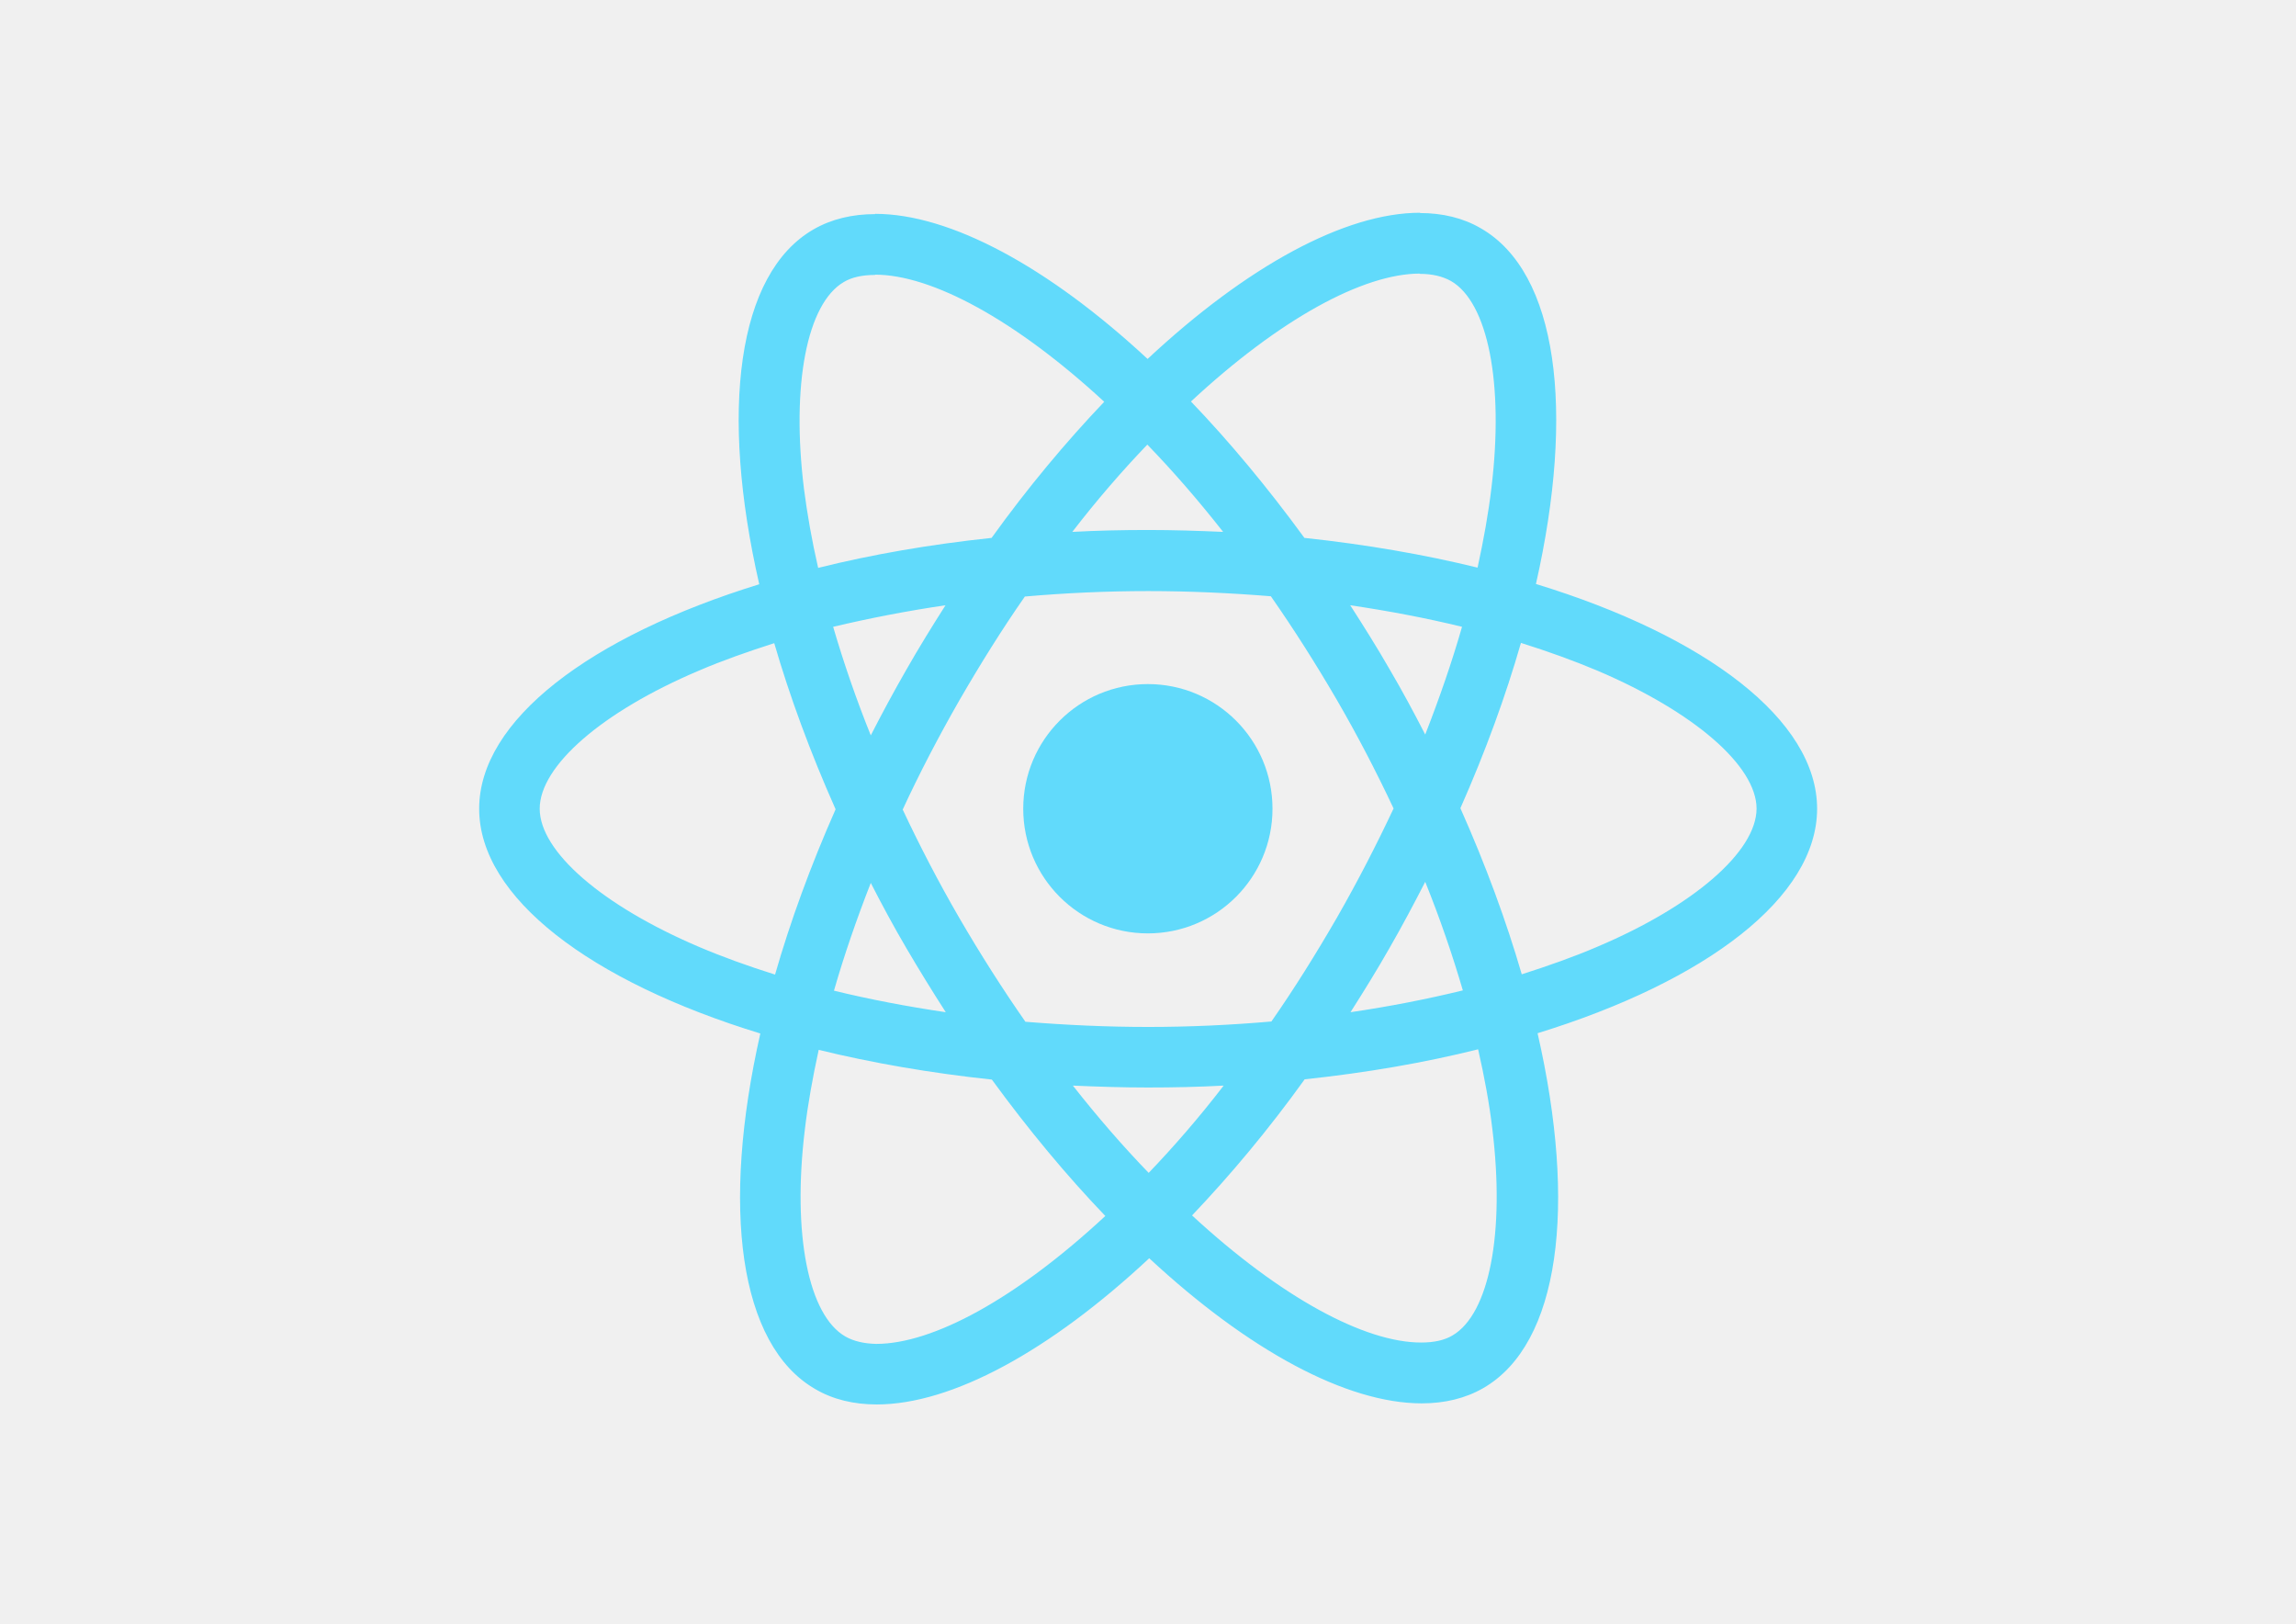
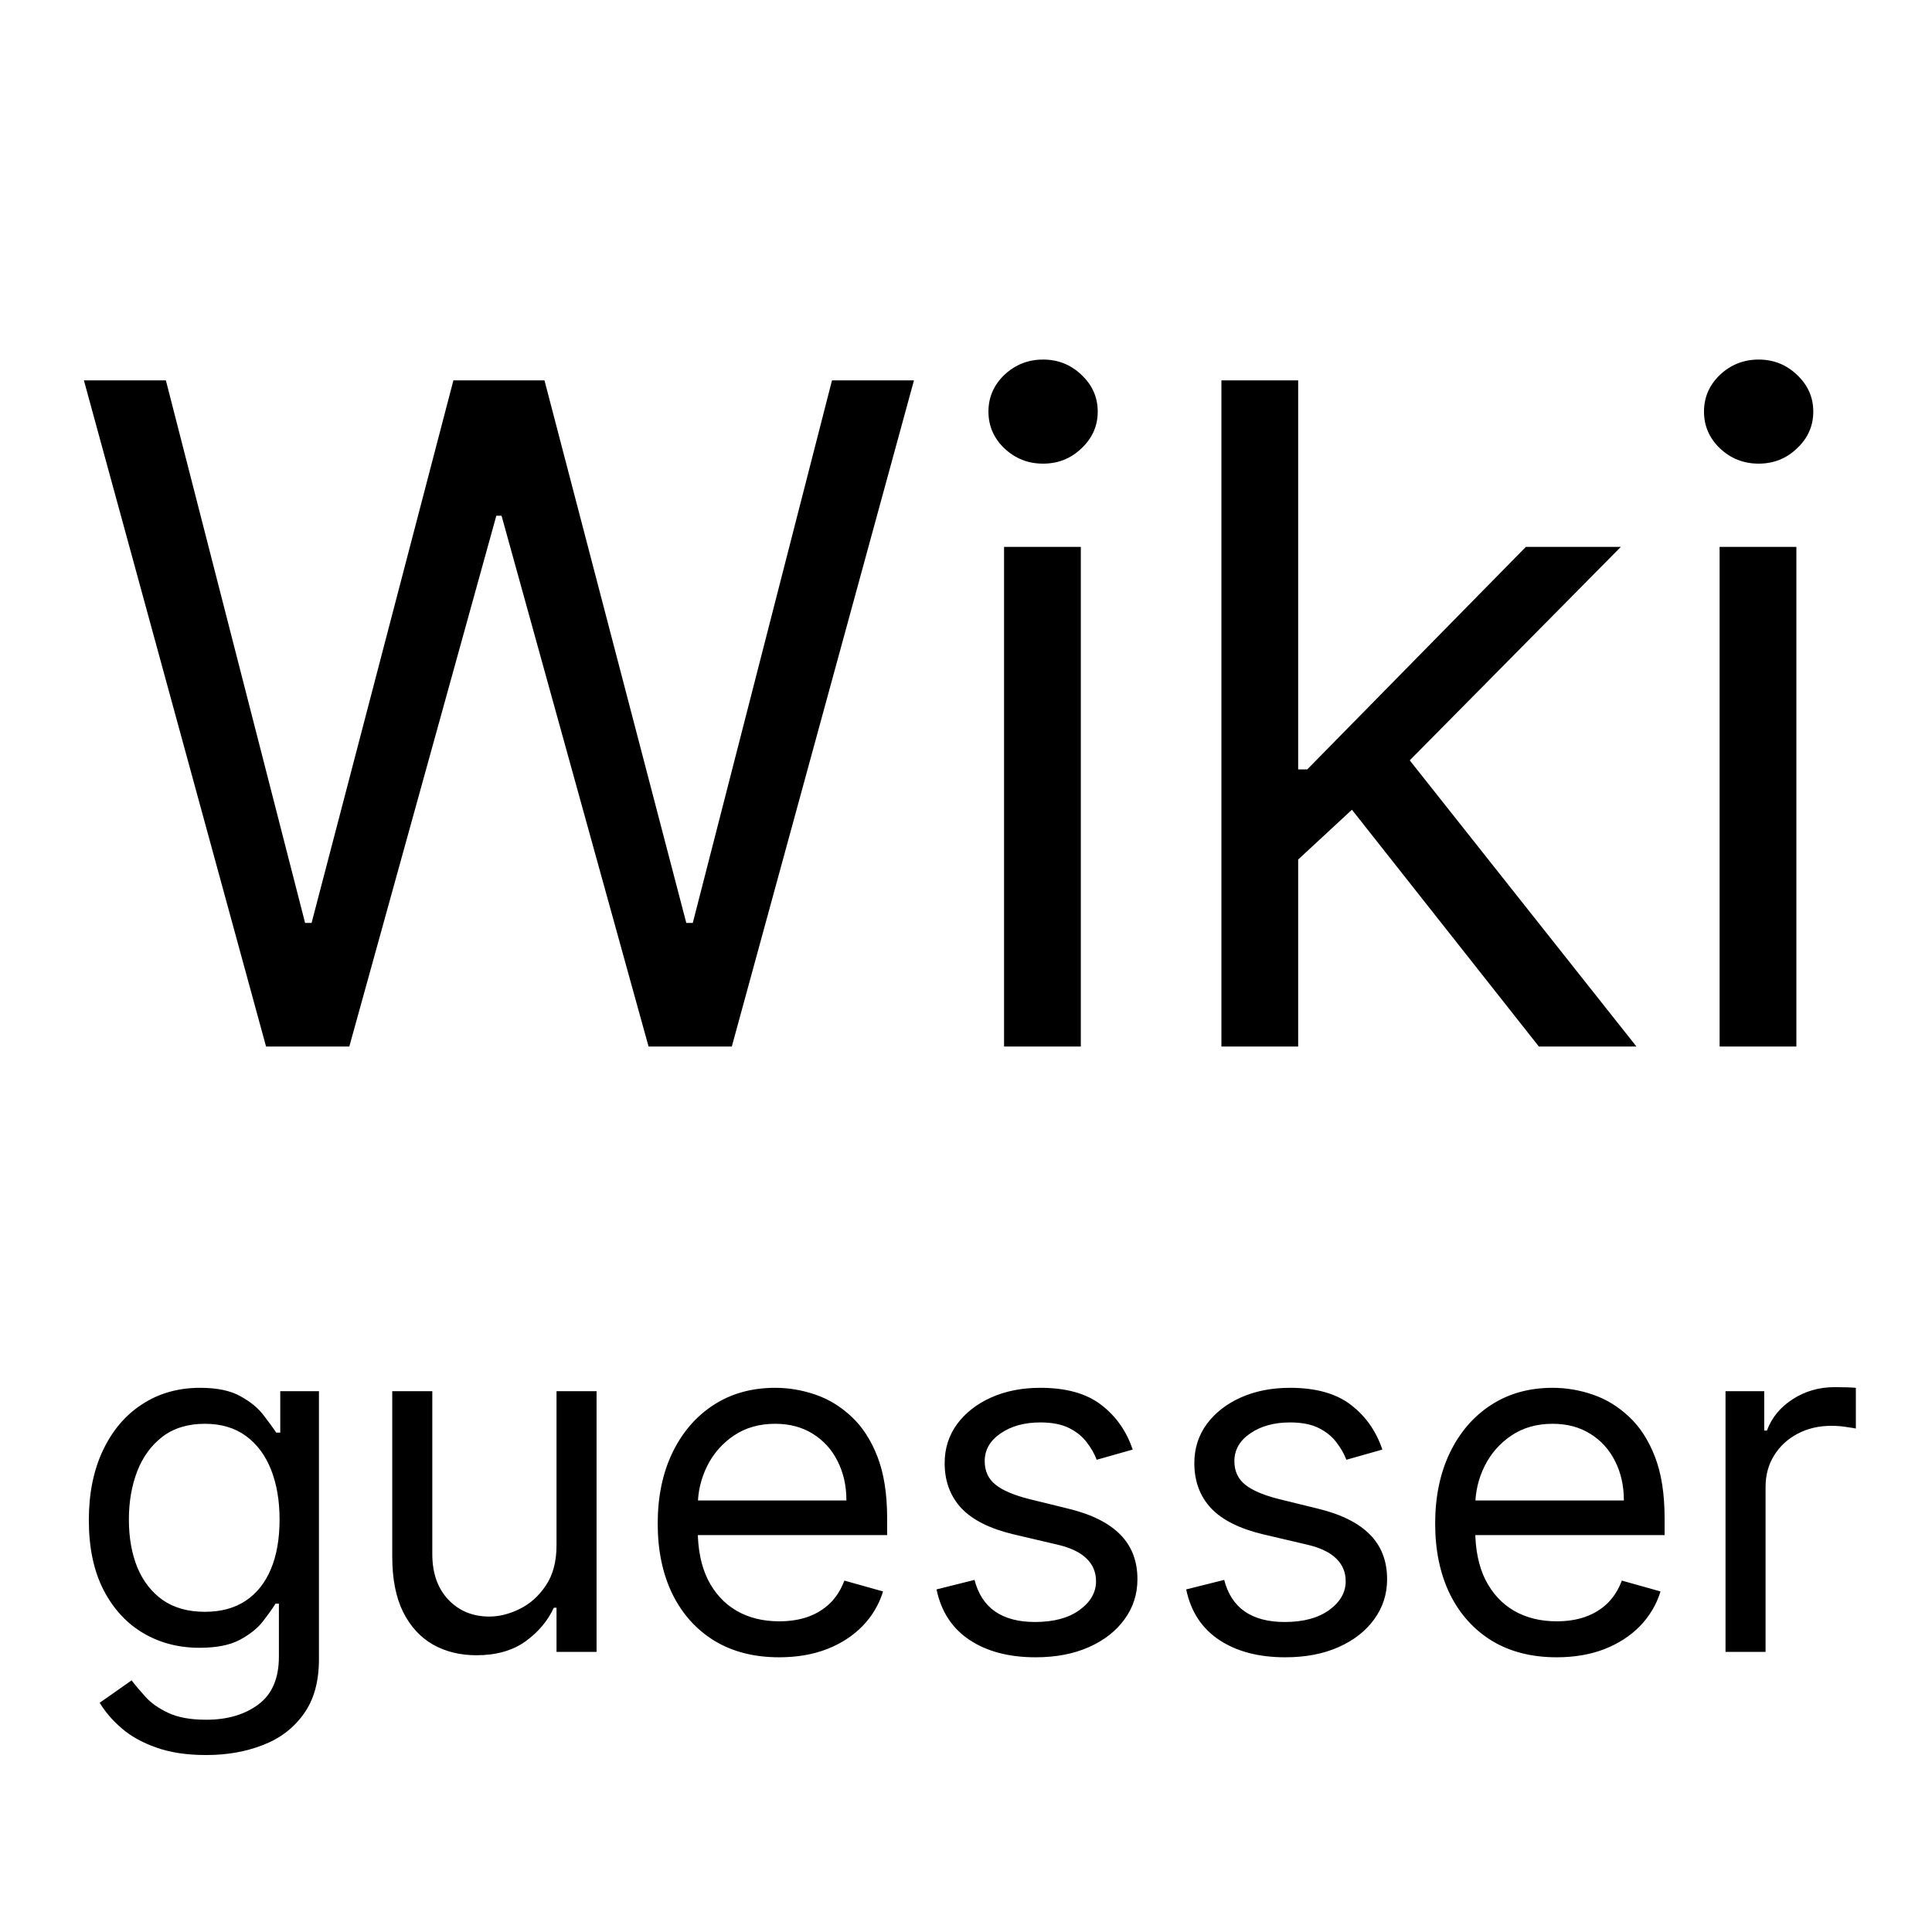
- <svg xmlns="http://www.w3.org/2000/svg" viewBox="0 0 841.9 595.3">
-   <g fill="#61DAFB">
-     <path d="M666.3 296.5c0-32.5-40.7-63.3-103.1-82.4 14.4-63.6 8-114.2-20.2-130.4-6.5-3.8-14.1-5.6-22.4-5.6v22.3c4.6 0 8.3.9 11.4 2.6 13.6 7.8 19.5 37.5 14.9 75.7-1.1 9.4-2.9 19.3-5.1 29.4-19.6-4.8-41-8.5-63.5-10.9-13.5-18.5-27.5-35.3-41.6-50 32.6-30.3 63.2-46.9 84-46.9V78c-27.5 0-63.5 19.6-99.9 53.6-36.4-33.8-72.4-53.2-99.9-53.2v22.3c20.7 0 51.4 16.5 84 46.6-14 14.7-28 31.4-41.3 49.9-22.6 2.4-44 6.1-63.6 11-2.3-10-4-19.7-5.2-29-4.7-38.2 1.1-67.9 14.6-75.8 3-1.8 6.9-2.6 11.5-2.6V78.5c-8.4 0-16 1.8-22.6 5.6-28.1 16.2-34.4 66.7-19.9 130.1-62.2 19.2-102.7 49.9-102.7 82.3 0 32.5 40.7 63.3 103.1 82.4-14.4 63.6-8 114.2 20.2 130.4 6.5 3.8 14.1 5.6 22.5 5.6 27.5 0 63.5-19.6 99.9-53.6 36.4 33.8 72.4 53.2 99.9 53.2 8.4 0 16-1.8 22.6-5.6 28.1-16.2 34.4-66.7 19.9-130.1 62-19.1 102.5-49.9 102.5-82.3zm-130.2-66.7c-3.7 12.9-8.3 26.2-13.5 39.5-4.1-8-8.4-16-13.1-24-4.6-8-9.5-15.8-14.4-23.4 14.2 2.1 27.9 4.7 41 7.9zm-45.8 106.5c-7.8 13.5-15.8 26.3-24.1 38.2-14.9 1.3-30 2-45.2 2-15.1 0-30.2-.7-45-1.9-8.3-11.9-16.4-24.6-24.2-38-7.6-13.1-14.5-26.4-20.8-39.8 6.2-13.4 13.2-26.8 20.7-39.9 7.8-13.5 15.8-26.3 24.1-38.2 14.9-1.3 30-2 45.2-2 15.1 0 30.2.7 45 1.9 8.3 11.9 16.4 24.6 24.2 38 7.6 13.1 14.5 26.4 20.8 39.8-6.3 13.4-13.2 26.8-20.7 39.9zm32.3-13c5.4 13.4 10 26.8 13.8 39.8-13.1 3.2-26.9 5.9-41.2 8 4.9-7.7 9.8-15.6 14.4-23.7 4.6-8 8.9-16.1 13-24.1zM421.2 430c-9.3-9.6-18.6-20.3-27.8-32 9 .4 18.2.7 27.5.7 9.4 0 18.7-.2 27.8-.7-9 11.7-18.3 22.4-27.5 32zm-74.4-58.9c-14.2-2.1-27.9-4.7-41-7.9 3.7-12.9 8.3-26.2 13.5-39.5 4.1 8 8.4 16 13.1 24 4.7 8 9.5 15.8 14.4 23.4zM420.7 163c9.3 9.6 18.6 20.3 27.8 32-9-.4-18.2-.7-27.5-.7-9.4 0-18.7.2-27.8.7 9-11.7 18.3-22.4 27.5-32zm-74 58.9c-4.9 7.7-9.8 15.6-14.4 23.7-4.6 8-8.9 16-13 24-5.4-13.4-10-26.8-13.8-39.8 13.1-3.1 26.9-5.8 41.2-7.9zm-90.5 125.2c-35.4-15.1-58.3-34.9-58.3-50.6 0-15.7 22.9-35.6 58.3-50.6 8.6-3.7 18-7 27.7-10.1 5.7 19.6 13.2 40 22.5 60.9-9.2 20.8-16.6 41.1-22.2 60.6-9.9-3.1-19.3-6.5-28-10.2zM310 490c-13.6-7.8-19.5-37.5-14.9-75.7 1.1-9.4 2.9-19.3 5.1-29.4 19.6 4.8 41 8.5 63.5 10.9 13.5 18.5 27.5 35.3 41.6 50-32.6 30.3-63.2 46.9-84 46.9-4.5-.1-8.3-1-11.3-2.7zm237.2-76.2c4.7 38.2-1.1 67.9-14.6 75.8-3 1.8-6.9 2.6-11.5 2.6-20.7 0-51.4-16.5-84-46.6 14-14.7 28-31.4 41.3-49.9 22.6-2.4 44-6.1 63.6-11 2.3 10.1 4.1 19.8 5.2 29.1zm38.5-66.7c-8.6 3.7-18 7-27.7 10.1-5.7-19.6-13.2-40-22.5-60.9 9.2-20.8 16.6-41.1 22.2-60.6 9.9 3.1 19.3 6.5 28.1 10.2 35.4 15.1 58.3 34.9 58.3 50.6-.1 15.7-23 35.6-58.4 50.6zM320.8 78.4z" />
-     <circle cx="420.9" cy="296.5" r="45.7" />
-     <path d="M520.5 78.1z" />
-   </g>
+ <svg xmlns="http://www.w3.org/2000/svg" width="300" height="300" viewBox="0 0 300 300" fill="none">
+   <rect width="300" height="300" fill="white" />
+   <path d="M41.313 162.5L13.03 59.066H25.758L47.374 143.308H48.384L70.404 59.066H84.546L106.566 143.308H107.576L129.192 59.066H141.919L113.636 162.5H100.707L77.879 80.076H77.071L54.242 162.5H41.313ZM155.909 162.5V84.924H167.828V162.5H155.909ZM161.97 71.995C159.646 71.995 157.643 71.204 155.96 69.621C154.31 68.039 153.485 66.136 153.485 63.914C153.485 61.692 154.31 59.79 155.96 58.207C157.643 56.625 159.646 55.833 161.97 55.833C164.293 55.833 166.279 56.625 167.929 58.207C169.613 59.79 170.455 61.692 170.455 63.914C170.455 66.136 169.613 68.039 167.929 69.621C166.279 71.204 164.293 71.995 161.97 71.995ZM200.77 134.217L200.568 119.47H202.992L236.932 84.924H251.679L215.518 121.49H214.508L200.77 134.217ZM189.659 162.5V59.066H201.578V162.5H189.659ZM238.952 162.5L208.649 124.116L217.134 115.833L254.104 162.5H238.952ZM267.02 162.5V84.924H278.939V162.5H267.02ZM273.081 71.995C270.758 71.995 268.754 71.204 267.071 69.621C265.421 68.039 264.596 66.136 264.596 63.914C264.596 61.692 265.421 59.79 267.071 58.207C268.754 56.625 270.758 55.833 273.081 55.833C275.404 55.833 277.391 56.625 279.04 58.207C280.724 59.79 281.566 61.692 281.566 63.914C281.566 66.136 280.724 68.039 279.04 69.621C277.391 71.204 275.404 71.995 273.081 71.995Z" fill="black" />
+   <path d="M32.029 272.521C29.025 272.521 26.443 272.135 24.282 271.362C22.121 270.606 20.321 269.605 18.88 268.358C17.457 267.128 16.324 265.81 15.481 264.405L20.435 260.927C20.997 261.665 21.708 262.508 22.569 263.457C23.43 264.423 24.607 265.257 26.1 265.96C27.611 266.68 29.587 267.04 32.029 267.04C35.296 267.04 37.993 266.25 40.119 264.669C42.244 263.088 43.307 260.611 43.307 257.238V249.016H42.78C42.323 249.754 41.673 250.668 40.83 251.757C40.004 252.829 38.81 253.786 37.246 254.629C35.7 255.455 33.61 255.868 30.975 255.868C27.707 255.868 24.774 255.095 22.174 253.549C19.592 252.003 17.545 249.754 16.034 246.803C14.541 243.852 13.794 240.268 13.794 236.052C13.794 231.906 14.524 228.296 15.982 225.222C17.44 222.13 19.469 219.741 22.069 218.055C24.668 216.351 27.672 215.499 31.08 215.499C33.715 215.499 35.806 215.938 37.352 216.816C38.915 217.677 40.11 218.661 40.935 219.767C41.779 220.857 42.429 221.753 42.885 222.455H43.518V216.026H49.526V257.659C49.526 261.138 48.735 263.966 47.154 266.144C45.591 268.34 43.483 269.948 40.83 270.966C38.195 272.003 35.261 272.521 32.029 272.521ZM31.818 250.281C34.313 250.281 36.421 249.71 38.142 248.569C39.864 247.427 41.173 245.784 42.069 243.641C42.964 241.498 43.412 238.933 43.412 235.947C43.412 233.031 42.973 230.457 42.095 228.226C41.217 225.995 39.917 224.247 38.195 222.982C36.473 221.717 34.348 221.085 31.818 221.085C29.183 221.085 26.987 221.753 25.231 223.088C23.491 224.423 22.183 226.215 21.304 228.463C20.444 230.712 20.013 233.206 20.013 235.947C20.013 238.757 20.452 241.243 21.331 243.404C22.227 245.547 23.544 247.233 25.283 248.463C27.04 249.675 29.218 250.281 31.818 250.281ZM86.416 239.952V216.026H92.635V256.5H86.416V249.649H85.995C85.046 251.704 83.57 253.452 81.568 254.893C79.565 256.316 77.036 257.027 73.979 257.027C71.449 257.027 69.201 256.474 67.233 255.367C65.266 254.243 63.72 252.556 62.596 250.308C61.471 248.042 60.909 245.187 60.909 241.744V216.026H67.128V241.322C67.128 244.273 67.953 246.627 69.605 248.384C71.274 250.141 73.399 251.019 75.982 251.019C77.527 251.019 79.1 250.624 80.698 249.833C82.314 249.043 83.667 247.831 84.756 246.197C85.863 244.563 86.416 242.482 86.416 239.952ZM120.995 257.343C117.095 257.343 113.731 256.482 110.902 254.761C108.092 253.022 105.922 250.597 104.394 247.488C102.883 244.361 102.128 240.725 102.128 236.579C102.128 232.433 102.883 228.779 104.394 225.617C105.922 222.438 108.048 219.961 110.771 218.186C113.511 216.395 116.708 215.499 120.362 215.499C122.47 215.499 124.552 215.85 126.607 216.553C128.663 217.255 130.534 218.397 132.22 219.978C133.906 221.542 135.25 223.615 136.252 226.197C137.253 228.779 137.754 231.959 137.754 235.736V238.371H106.555V232.995H131.43C131.43 230.712 130.973 228.674 130.059 226.882C129.163 225.09 127.881 223.676 126.212 222.64C124.561 221.603 122.611 221.085 120.362 221.085C117.885 221.085 115.742 221.7 113.933 222.93C112.141 224.142 110.762 225.723 109.796 227.673C108.83 229.623 108.347 231.713 108.347 233.944V237.528C108.347 240.584 108.874 243.175 109.928 245.301C110.999 247.409 112.484 249.016 114.381 250.123C116.278 251.212 118.483 251.757 120.995 251.757C122.628 251.757 124.104 251.529 125.422 251.072C126.757 250.597 127.907 249.895 128.874 248.964C129.84 248.015 130.586 246.838 131.113 245.433L137.121 247.119C136.489 249.157 135.426 250.949 133.933 252.495C132.44 254.023 130.595 255.218 128.399 256.078C126.203 256.922 123.735 257.343 120.995 257.343ZM175.883 225.09L170.296 226.671C169.945 225.74 169.427 224.836 168.742 223.957C168.074 223.061 167.161 222.323 166.001 221.744C164.842 221.164 163.357 220.874 161.548 220.874C159.071 220.874 157.007 221.445 155.356 222.587C153.722 223.711 152.905 225.143 152.905 226.882C152.905 228.428 153.467 229.649 154.592 230.545C155.716 231.441 157.473 232.187 159.862 232.785L165.87 234.26C169.488 235.139 172.185 236.482 173.959 238.292C175.733 240.084 176.621 242.394 176.621 245.222C176.621 247.541 175.953 249.614 174.618 251.441C173.3 253.268 171.456 254.708 169.084 255.762C166.713 256.816 163.955 257.343 160.81 257.343C156.682 257.343 153.265 256.447 150.56 254.655C147.855 252.864 146.142 250.246 145.422 246.803L151.324 245.327C151.886 247.506 152.949 249.139 154.513 250.229C156.094 251.318 158.158 251.862 160.705 251.862C163.603 251.862 165.905 251.247 167.609 250.018C169.33 248.771 170.191 247.277 170.191 245.538C170.191 244.133 169.699 242.956 168.715 242.007C167.732 241.041 166.221 240.321 164.183 239.847L157.437 238.265C153.731 237.387 151.008 236.026 149.269 234.181C147.547 232.319 146.686 229.991 146.686 227.198C146.686 224.915 147.328 222.894 148.61 221.138C149.91 219.381 151.675 218.002 153.906 217.001C156.155 215.999 158.702 215.499 161.548 215.499C165.553 215.499 168.698 216.377 170.982 218.134C173.283 219.89 174.917 222.209 175.883 225.09ZM214.651 225.09L209.065 226.671C208.713 225.74 208.195 224.836 207.51 223.957C206.842 223.061 205.929 222.323 204.769 221.744C203.61 221.164 202.126 220.874 200.316 220.874C197.839 220.874 195.775 221.445 194.124 222.587C192.49 223.711 191.673 225.143 191.673 226.882C191.673 228.428 192.235 229.649 193.36 230.545C194.484 231.441 196.241 232.187 198.63 232.785L204.638 234.26C208.256 235.139 210.953 236.482 212.727 238.292C214.502 240.084 215.389 242.394 215.389 245.222C215.389 247.541 214.721 249.614 213.386 251.441C212.069 253.268 210.224 254.708 207.852 255.762C205.481 256.816 202.723 257.343 199.578 257.343C195.45 257.343 192.033 256.447 189.328 254.655C186.623 252.864 184.91 250.246 184.19 246.803L190.092 245.327C190.654 247.506 191.717 249.139 193.281 250.229C194.862 251.318 196.926 251.862 199.473 251.862C202.372 251.862 204.673 251.247 206.377 250.018C208.098 248.771 208.959 247.277 208.959 245.538C208.959 244.133 208.467 242.956 207.484 242.007C206.5 241.041 204.989 240.321 202.951 239.847L196.206 238.265C192.499 237.387 189.776 236.026 188.037 234.181C186.315 232.319 185.455 229.991 185.455 227.198C185.455 224.915 186.096 222.894 187.378 221.138C188.678 219.381 190.444 218.002 192.675 217.001C194.923 215.999 197.47 215.499 200.316 215.499C204.321 215.499 207.466 216.377 209.75 218.134C212.051 219.89 213.685 222.209 214.651 225.09ZM241.719 257.343C237.819 257.343 234.455 256.482 231.627 254.761C228.816 253.022 226.647 250.597 225.119 247.488C223.608 244.361 222.852 240.725 222.852 236.579C222.852 232.433 223.608 228.779 225.119 225.617C226.647 222.438 228.773 219.961 231.495 218.186C234.236 216.395 237.433 215.499 241.087 215.499C243.195 215.499 245.277 215.85 247.332 216.553C249.387 217.255 251.258 218.397 252.945 219.978C254.631 221.542 255.975 223.615 256.976 226.197C257.978 228.779 258.478 231.959 258.478 235.736V238.371H227.279V232.995H252.154C252.154 230.712 251.697 228.674 250.784 226.882C249.888 225.09 248.606 223.676 246.937 222.64C245.285 221.603 243.336 221.085 241.087 221.085C238.61 221.085 236.467 221.7 234.657 222.93C232.866 224.142 231.487 225.723 230.52 227.673C229.554 229.623 229.071 231.713 229.071 233.944V237.528C229.071 240.584 229.598 243.175 230.652 245.301C231.724 247.409 233.208 249.016 235.105 250.123C237.003 251.212 239.207 251.757 241.719 251.757C243.353 251.757 244.829 251.529 246.146 251.072C247.481 250.597 248.632 249.895 249.598 248.964C250.564 248.015 251.311 246.838 251.838 245.433L257.846 247.119C257.213 249.157 256.151 250.949 254.657 252.495C253.164 254.023 251.32 255.218 249.124 256.078C246.928 256.922 244.46 257.343 241.719 257.343ZM267.938 256.5V216.026H273.946V222.139H274.368C275.105 220.136 276.44 218.511 278.373 217.264C280.305 216.017 282.484 215.393 284.908 215.393C285.365 215.393 285.935 215.402 286.621 215.42C287.306 215.437 287.824 215.464 288.175 215.499V221.823C287.964 221.77 287.481 221.691 286.726 221.586C285.988 221.463 285.206 221.401 284.381 221.401C282.413 221.401 280.657 221.814 279.111 222.64C277.582 223.448 276.37 224.572 275.474 226.013C274.596 227.435 274.157 229.06 274.157 230.887V256.5H267.938Z" fill="black" />
</svg>
